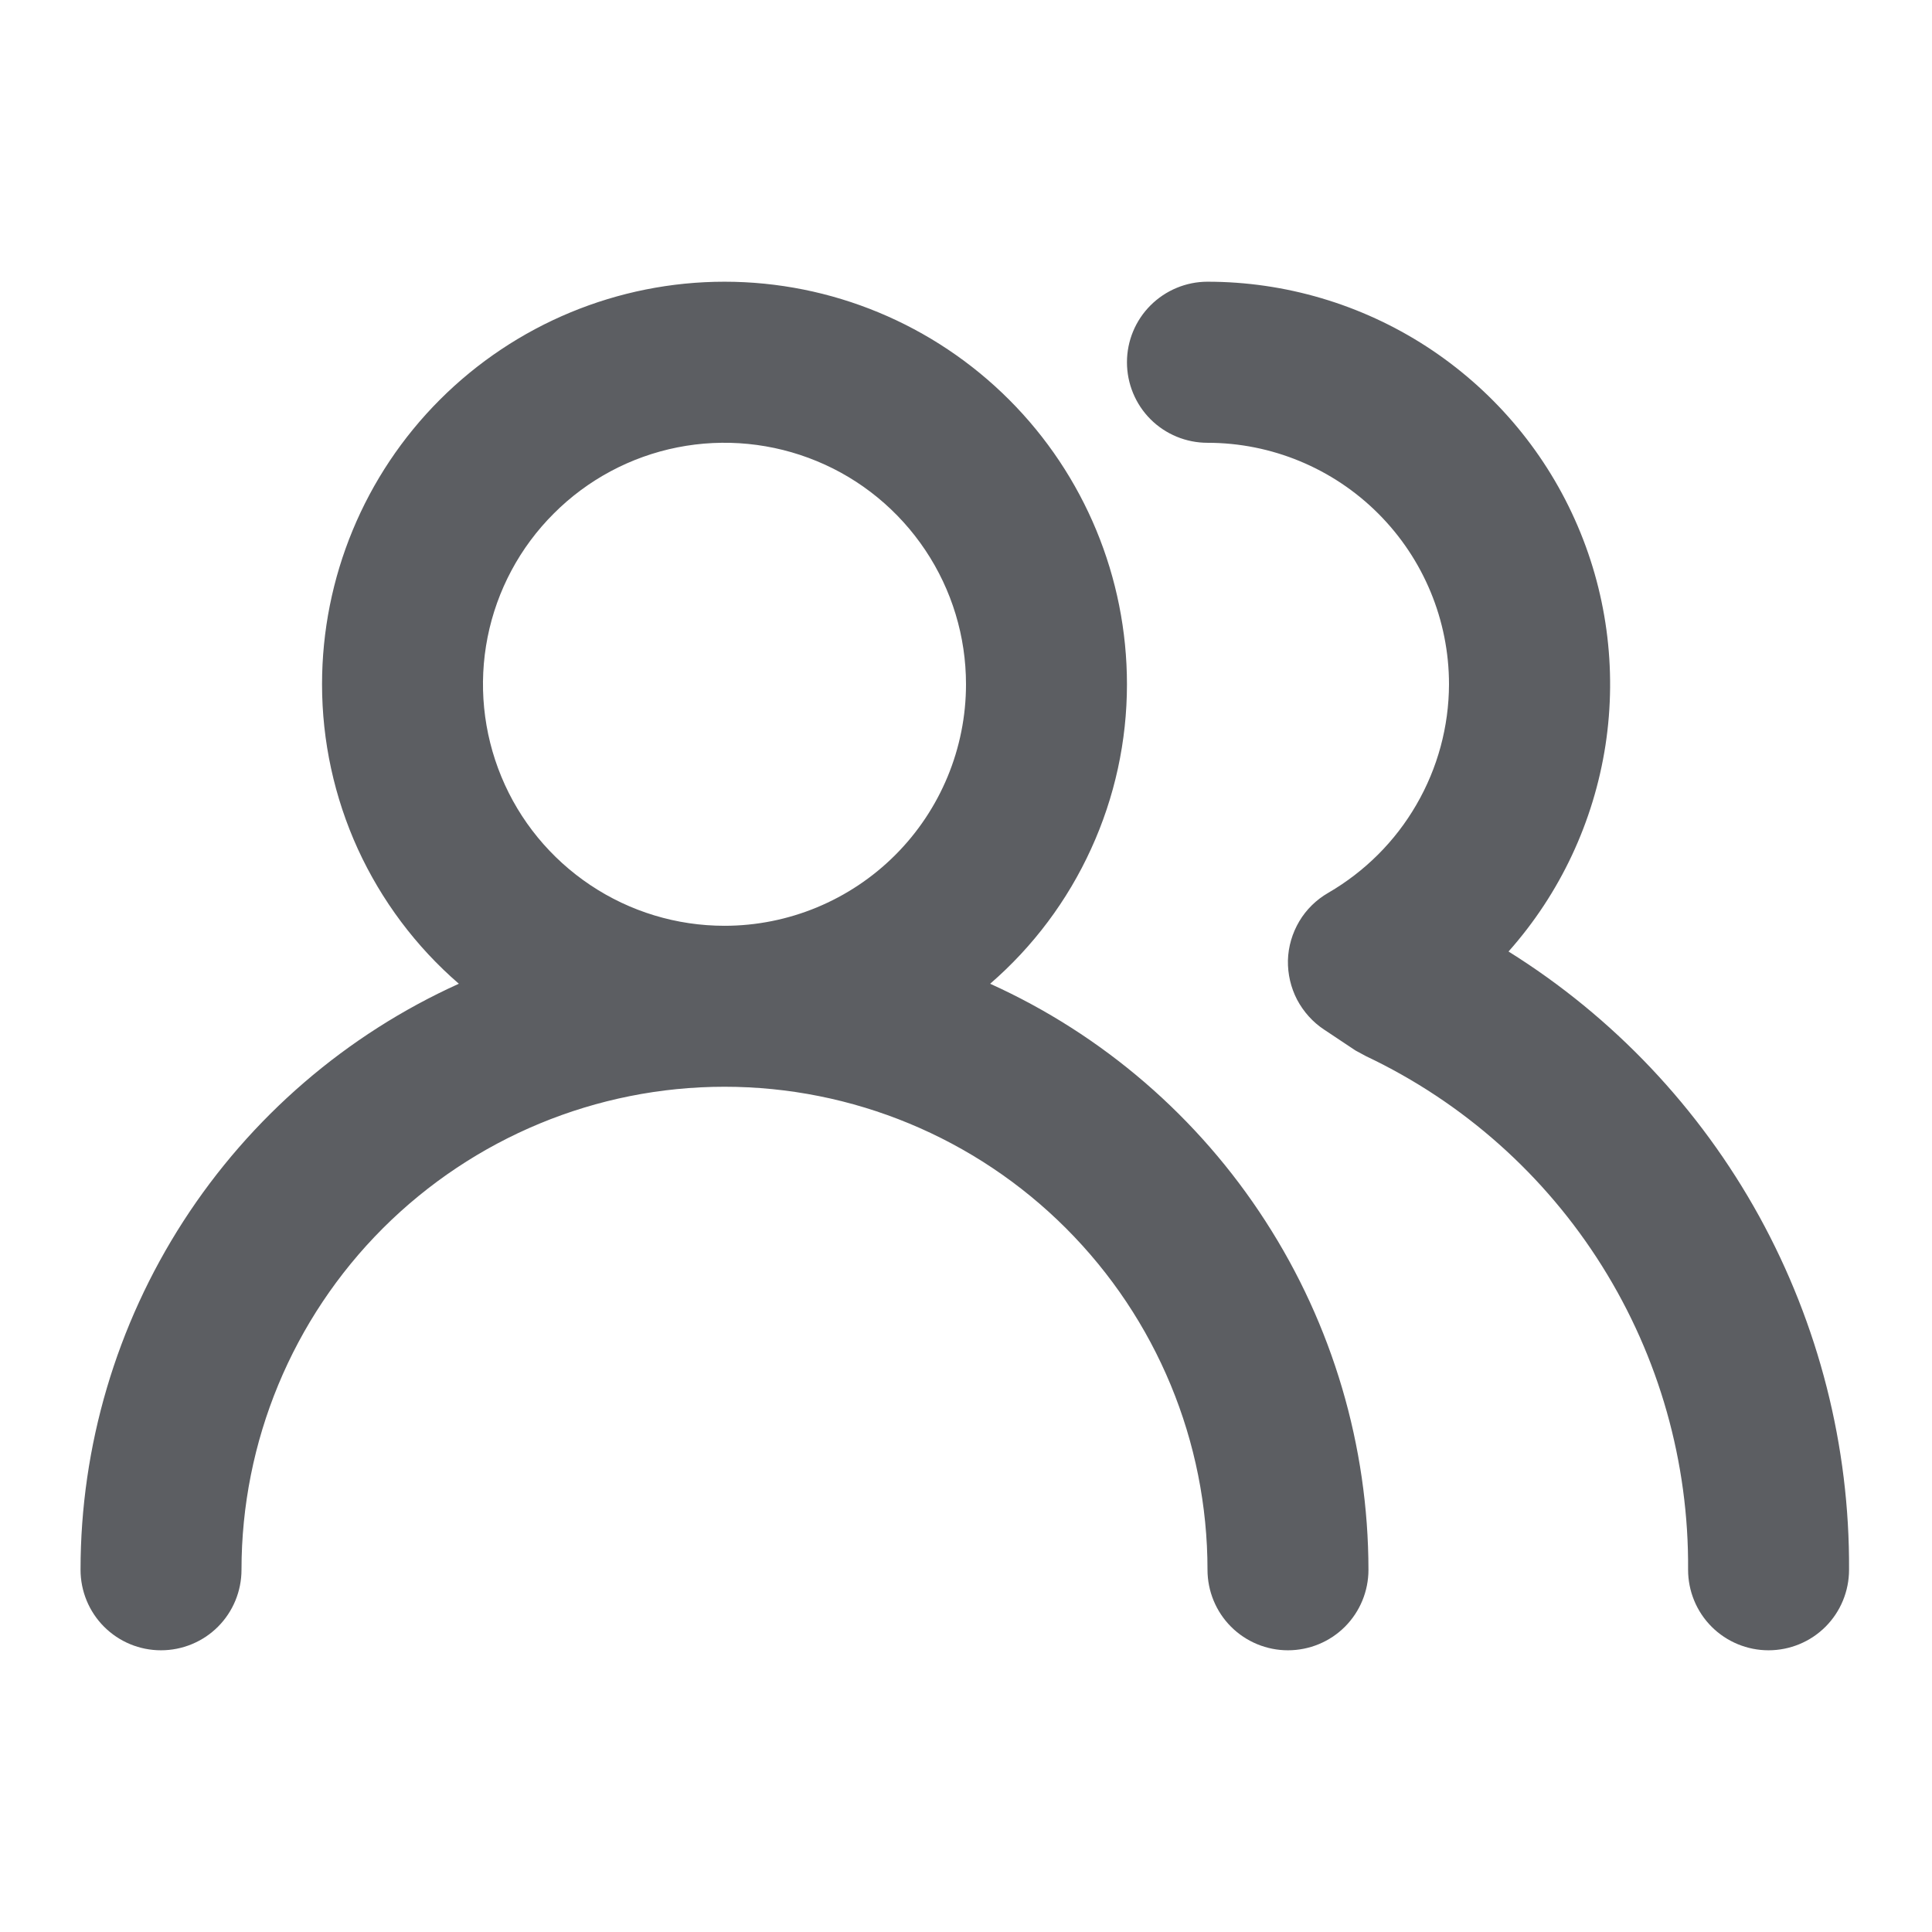
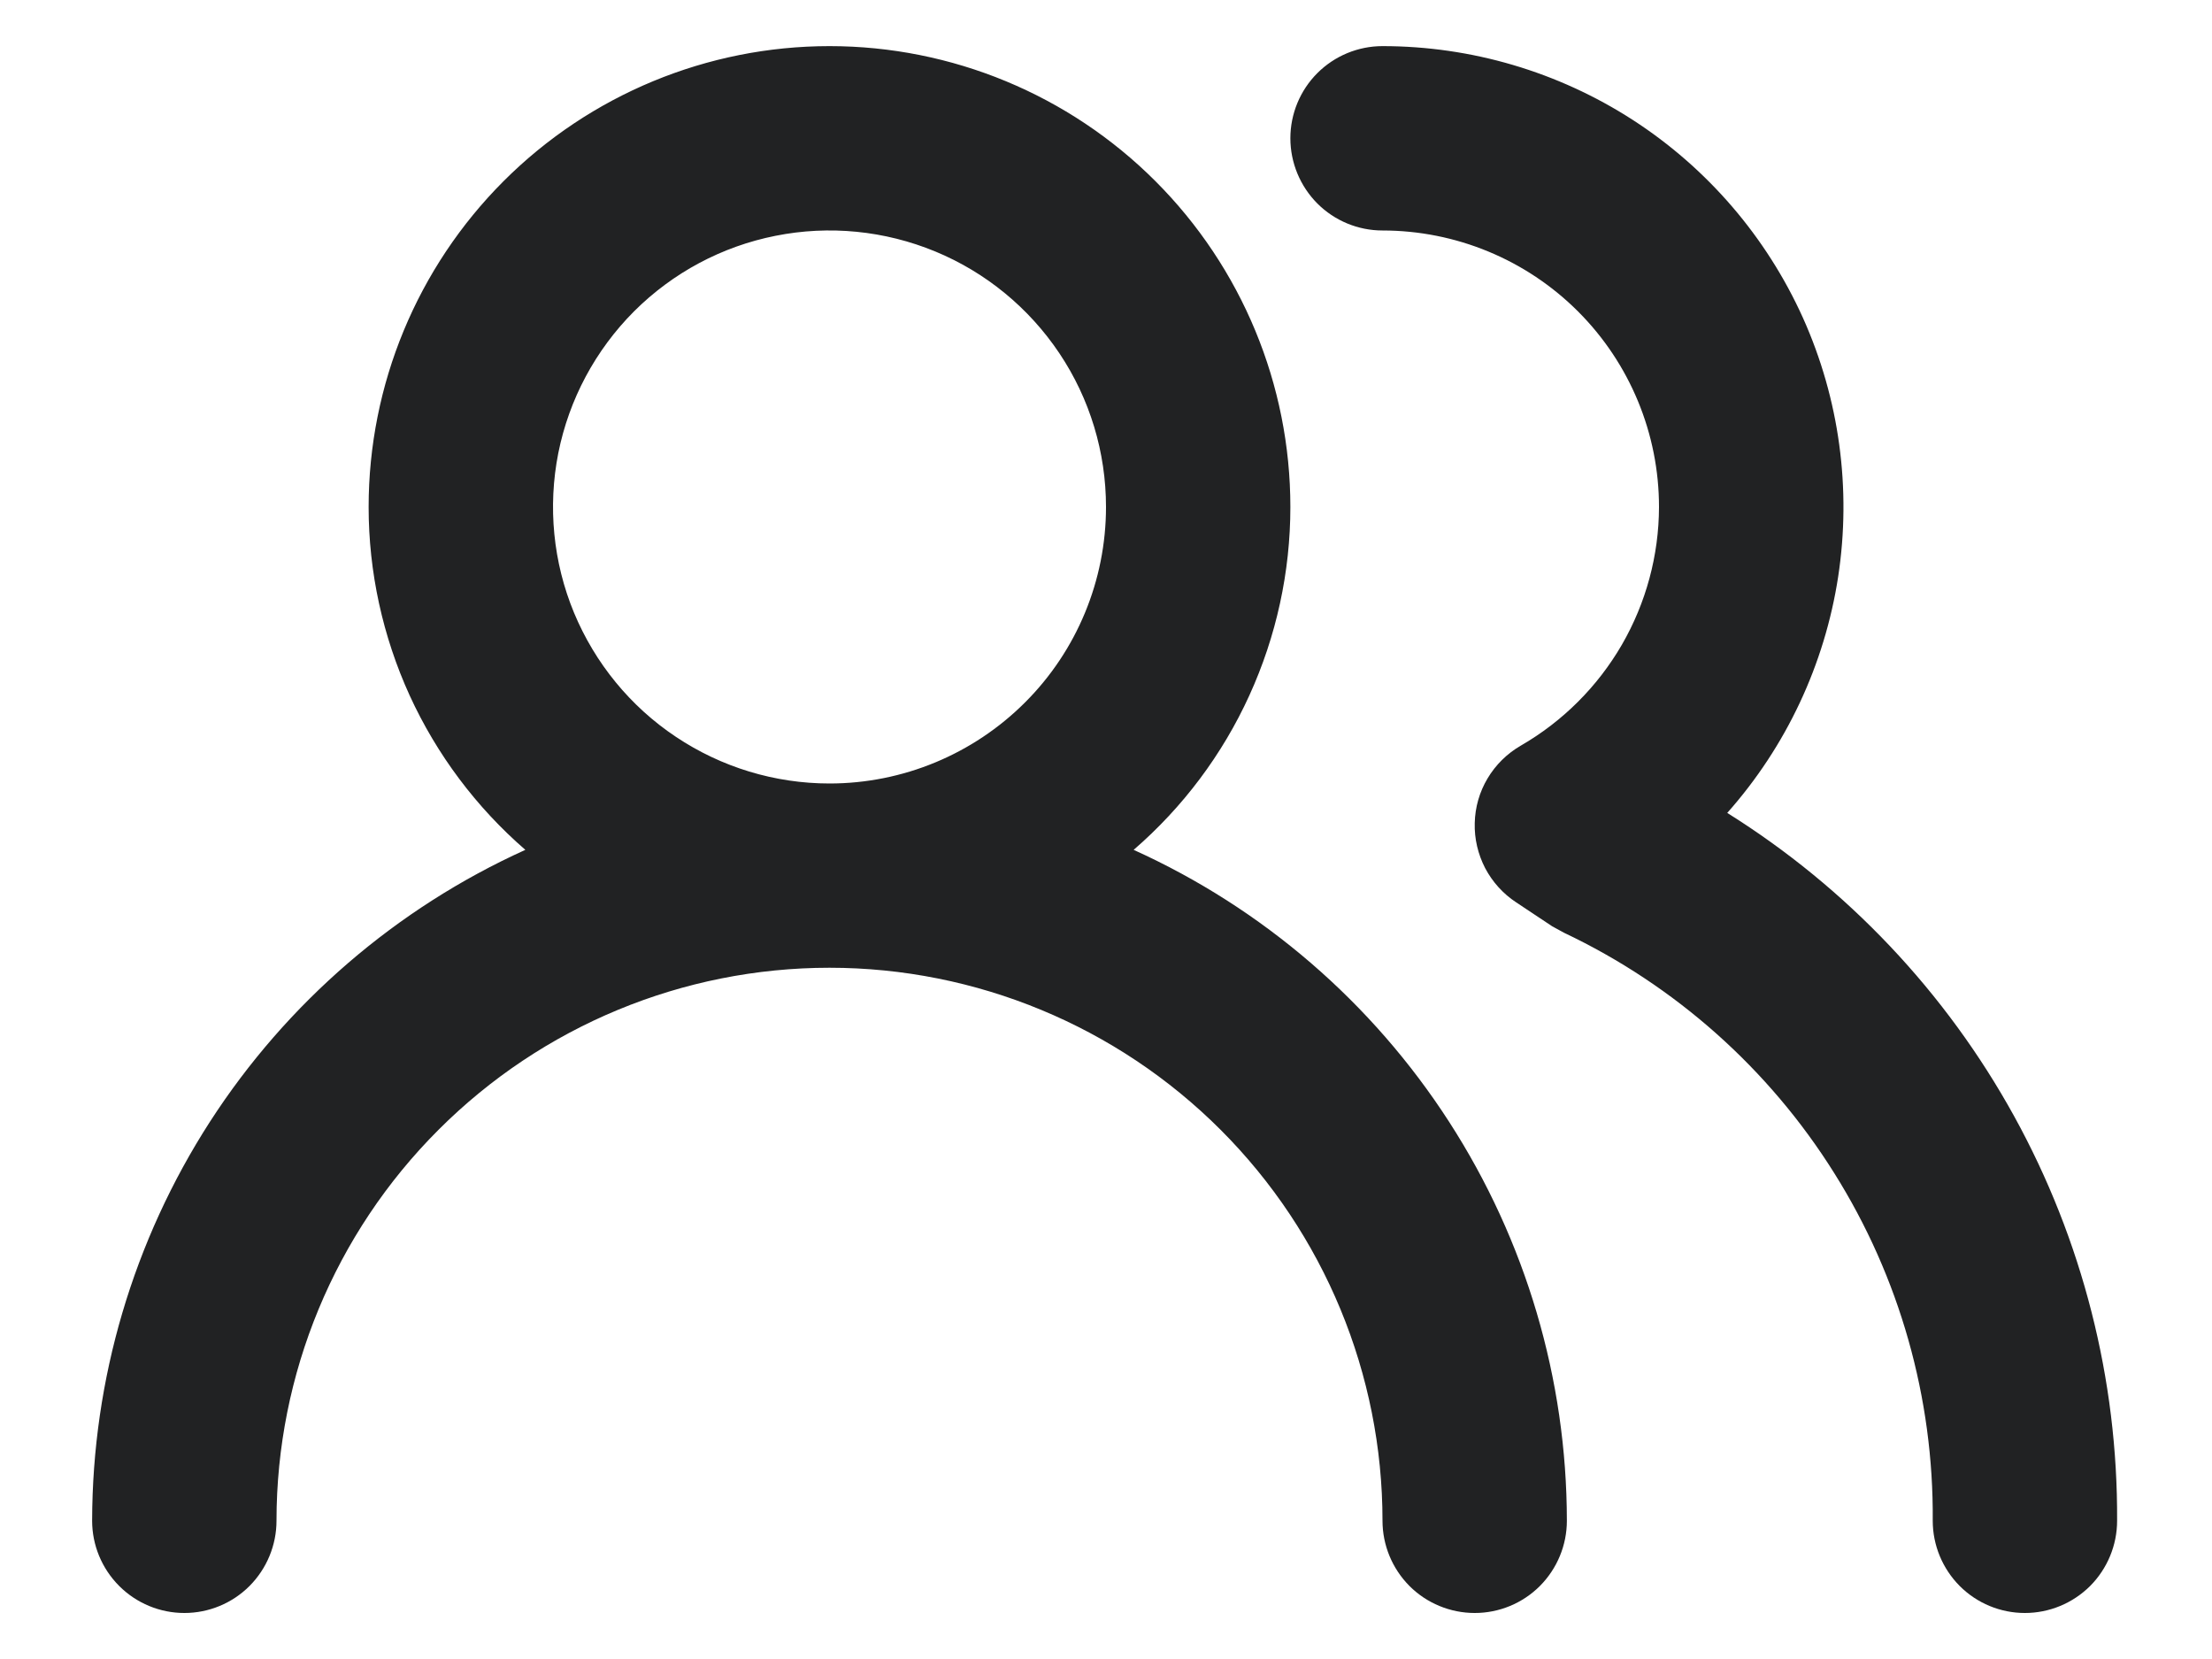
- <svg xmlns="http://www.w3.org/2000/svg" width="16" height="16" viewBox="0 0 16 16" fill="none">
-   <path d="M8.2 8.147C8.556 7.839 8.841 7.458 9.036 7.03C9.232 6.602 9.333 6.137 9.333 5.667C9.333 4.783 8.982 3.935 8.357 3.31C7.732 2.685 6.884 2.333 6 2.333C5.116 2.333 4.268 2.685 3.643 3.31C3.018 3.935 2.667 4.783 2.667 5.667C2.667 6.137 2.768 6.602 2.963 7.03C3.159 7.458 3.444 7.839 3.8 8.147C2.867 8.569 2.075 9.252 1.519 10.113C0.964 10.973 0.667 11.976 0.667 13C0.667 13.177 0.737 13.347 0.862 13.472C0.987 13.597 1.156 13.667 1.333 13.667C1.51 13.667 1.68 13.597 1.805 13.472C1.93 13.347 2 13.177 2 13C2 11.939 2.421 10.922 3.171 10.172C3.922 9.422 4.939 9 6 9C7.061 9 8.078 9.422 8.828 10.172C9.578 10.922 10 11.939 10 13C10 13.177 10.07 13.347 10.195 13.472C10.32 13.597 10.49 13.667 10.666 13.667C10.843 13.667 11.013 13.597 11.138 13.472C11.263 13.347 11.333 13.177 11.333 13C11.332 11.976 11.036 10.973 10.48 10.113C9.925 9.252 9.133 8.569 8.2 8.147ZM6 7.667C5.604 7.667 5.218 7.55 4.889 7.33C4.56 7.11 4.303 6.798 4.152 6.432C4.001 6.067 3.961 5.665 4.038 5.277C4.115 4.889 4.306 4.532 4.586 4.253C4.865 3.973 5.222 3.782 5.61 3.705C5.998 3.628 6.4 3.668 6.765 3.819C7.131 3.97 7.443 4.227 7.663 4.556C7.883 4.885 8 5.271 8 5.667C8 6.197 7.789 6.706 7.414 7.081C7.039 7.456 6.53 7.667 6 7.667ZM12.493 7.88C12.92 7.4 13.198 6.806 13.296 6.171C13.393 5.536 13.305 4.886 13.041 4.3C12.778 3.714 12.35 3.217 11.811 2.868C11.271 2.519 10.642 2.333 10 2.333C9.823 2.333 9.653 2.404 9.528 2.529C9.403 2.654 9.333 2.823 9.333 3C9.333 3.177 9.403 3.347 9.528 3.472C9.653 3.597 9.823 3.667 10 3.667C10.53 3.667 11.039 3.878 11.414 4.253C11.789 4.628 12 5.136 12 5.667C11.999 6.017 11.906 6.361 11.73 6.664C11.555 6.967 11.303 7.218 11 7.394C10.901 7.451 10.818 7.532 10.76 7.63C10.702 7.728 10.669 7.839 10.666 7.954C10.664 8.067 10.69 8.179 10.742 8.279C10.795 8.379 10.872 8.465 10.966 8.527L11.226 8.7L11.313 8.747C12.117 9.128 12.795 9.731 13.267 10.484C13.74 11.238 13.987 12.111 13.98 13C13.98 13.177 14.05 13.347 14.175 13.472C14.3 13.597 14.47 13.667 14.646 13.667C14.823 13.667 14.993 13.597 15.118 13.472C15.243 13.347 15.313 13.177 15.313 13C15.319 11.977 15.062 10.97 14.569 10.073C14.075 9.177 13.361 8.422 12.493 7.88Z" fill="#5C5E62" />
+ <svg xmlns="http://www.w3.org/2000/svg" width="20" height="15" viewBox="0 0 20 15" fill="none">
+   <path d="M10.25 7.684C10.695 7.299 11.052 6.823 11.296 6.288C11.54 5.753 11.667 5.172 11.667 4.584C11.667 3.479 11.228 2.419 10.446 1.637C9.665 0.856 8.605 0.417 7.5 0.417C6.395 0.417 5.335 0.856 4.554 1.637C3.772 2.419 3.333 3.479 3.333 4.584C3.333 5.172 3.46 5.753 3.704 6.288C3.949 6.823 4.306 7.299 4.75 7.684C3.584 8.212 2.594 9.065 1.899 10.141C1.205 11.217 0.835 12.47 0.833 13.75C0.833 13.971 0.921 14.183 1.078 14.34C1.234 14.496 1.446 14.584 1.667 14.584C1.888 14.584 2.1 14.496 2.256 14.34C2.412 14.183 2.5 13.971 2.5 13.75C2.5 12.424 3.027 11.152 3.965 10.215C4.902 9.277 6.174 8.75 7.5 8.75C8.826 8.75 10.098 9.277 11.036 10.215C11.973 11.152 12.5 12.424 12.5 13.75C12.5 13.971 12.588 14.183 12.744 14.34C12.9 14.496 13.113 14.584 13.334 14.584C13.555 14.584 13.767 14.496 13.923 14.34C14.079 14.183 14.167 13.971 14.167 13.75C14.166 12.47 13.796 11.217 13.101 10.141C12.406 9.065 11.417 8.212 10.25 7.684ZM7.5 7.084C7.006 7.084 6.522 6.937 6.111 6.662C5.7 6.388 5.38 5.997 5.19 5.54C5.001 5.084 4.952 4.581 5.048 4.096C5.145 3.611 5.383 3.166 5.732 2.816C6.082 2.466 6.527 2.228 7.012 2.132C7.497 2.035 8 2.085 8.457 2.274C8.914 2.463 9.304 2.784 9.579 3.195C9.854 3.606 10 4.089 10 4.584C10 5.247 9.737 5.883 9.268 6.351C8.799 6.82 8.163 7.084 7.5 7.084ZM15.617 7.35C16.15 6.75 16.498 6.008 16.62 5.214C16.741 4.42 16.631 3.608 16.302 2.875C15.972 2.143 15.438 1.521 14.764 1.085C14.089 0.649 13.303 0.417 12.5 0.417C12.279 0.417 12.067 0.505 11.911 0.661C11.755 0.817 11.667 1.029 11.667 1.25C11.667 1.471 11.755 1.683 11.911 1.84C12.067 1.996 12.279 2.084 12.5 2.084C13.163 2.084 13.799 2.347 14.268 2.816C14.737 3.285 15 3.921 15 4.584C14.999 5.021 14.883 5.451 14.664 5.83C14.444 6.209 14.129 6.523 13.75 6.742C13.627 6.813 13.523 6.915 13.45 7.038C13.377 7.16 13.337 7.299 13.334 7.442C13.33 7.583 13.363 7.723 13.428 7.849C13.494 7.974 13.59 8.081 13.709 8.159L14.034 8.375L14.142 8.434C15.146 8.91 15.994 9.664 16.584 10.606C17.175 11.547 17.484 12.639 17.475 13.75C17.475 13.971 17.563 14.183 17.719 14.34C17.875 14.496 18.087 14.584 18.308 14.584C18.529 14.584 18.741 14.496 18.898 14.34C19.054 14.183 19.142 13.971 19.142 13.75C19.149 12.472 18.828 11.212 18.211 10.092C17.594 8.972 16.701 8.028 15.617 7.35Z" fill="#212223" />
</svg>
